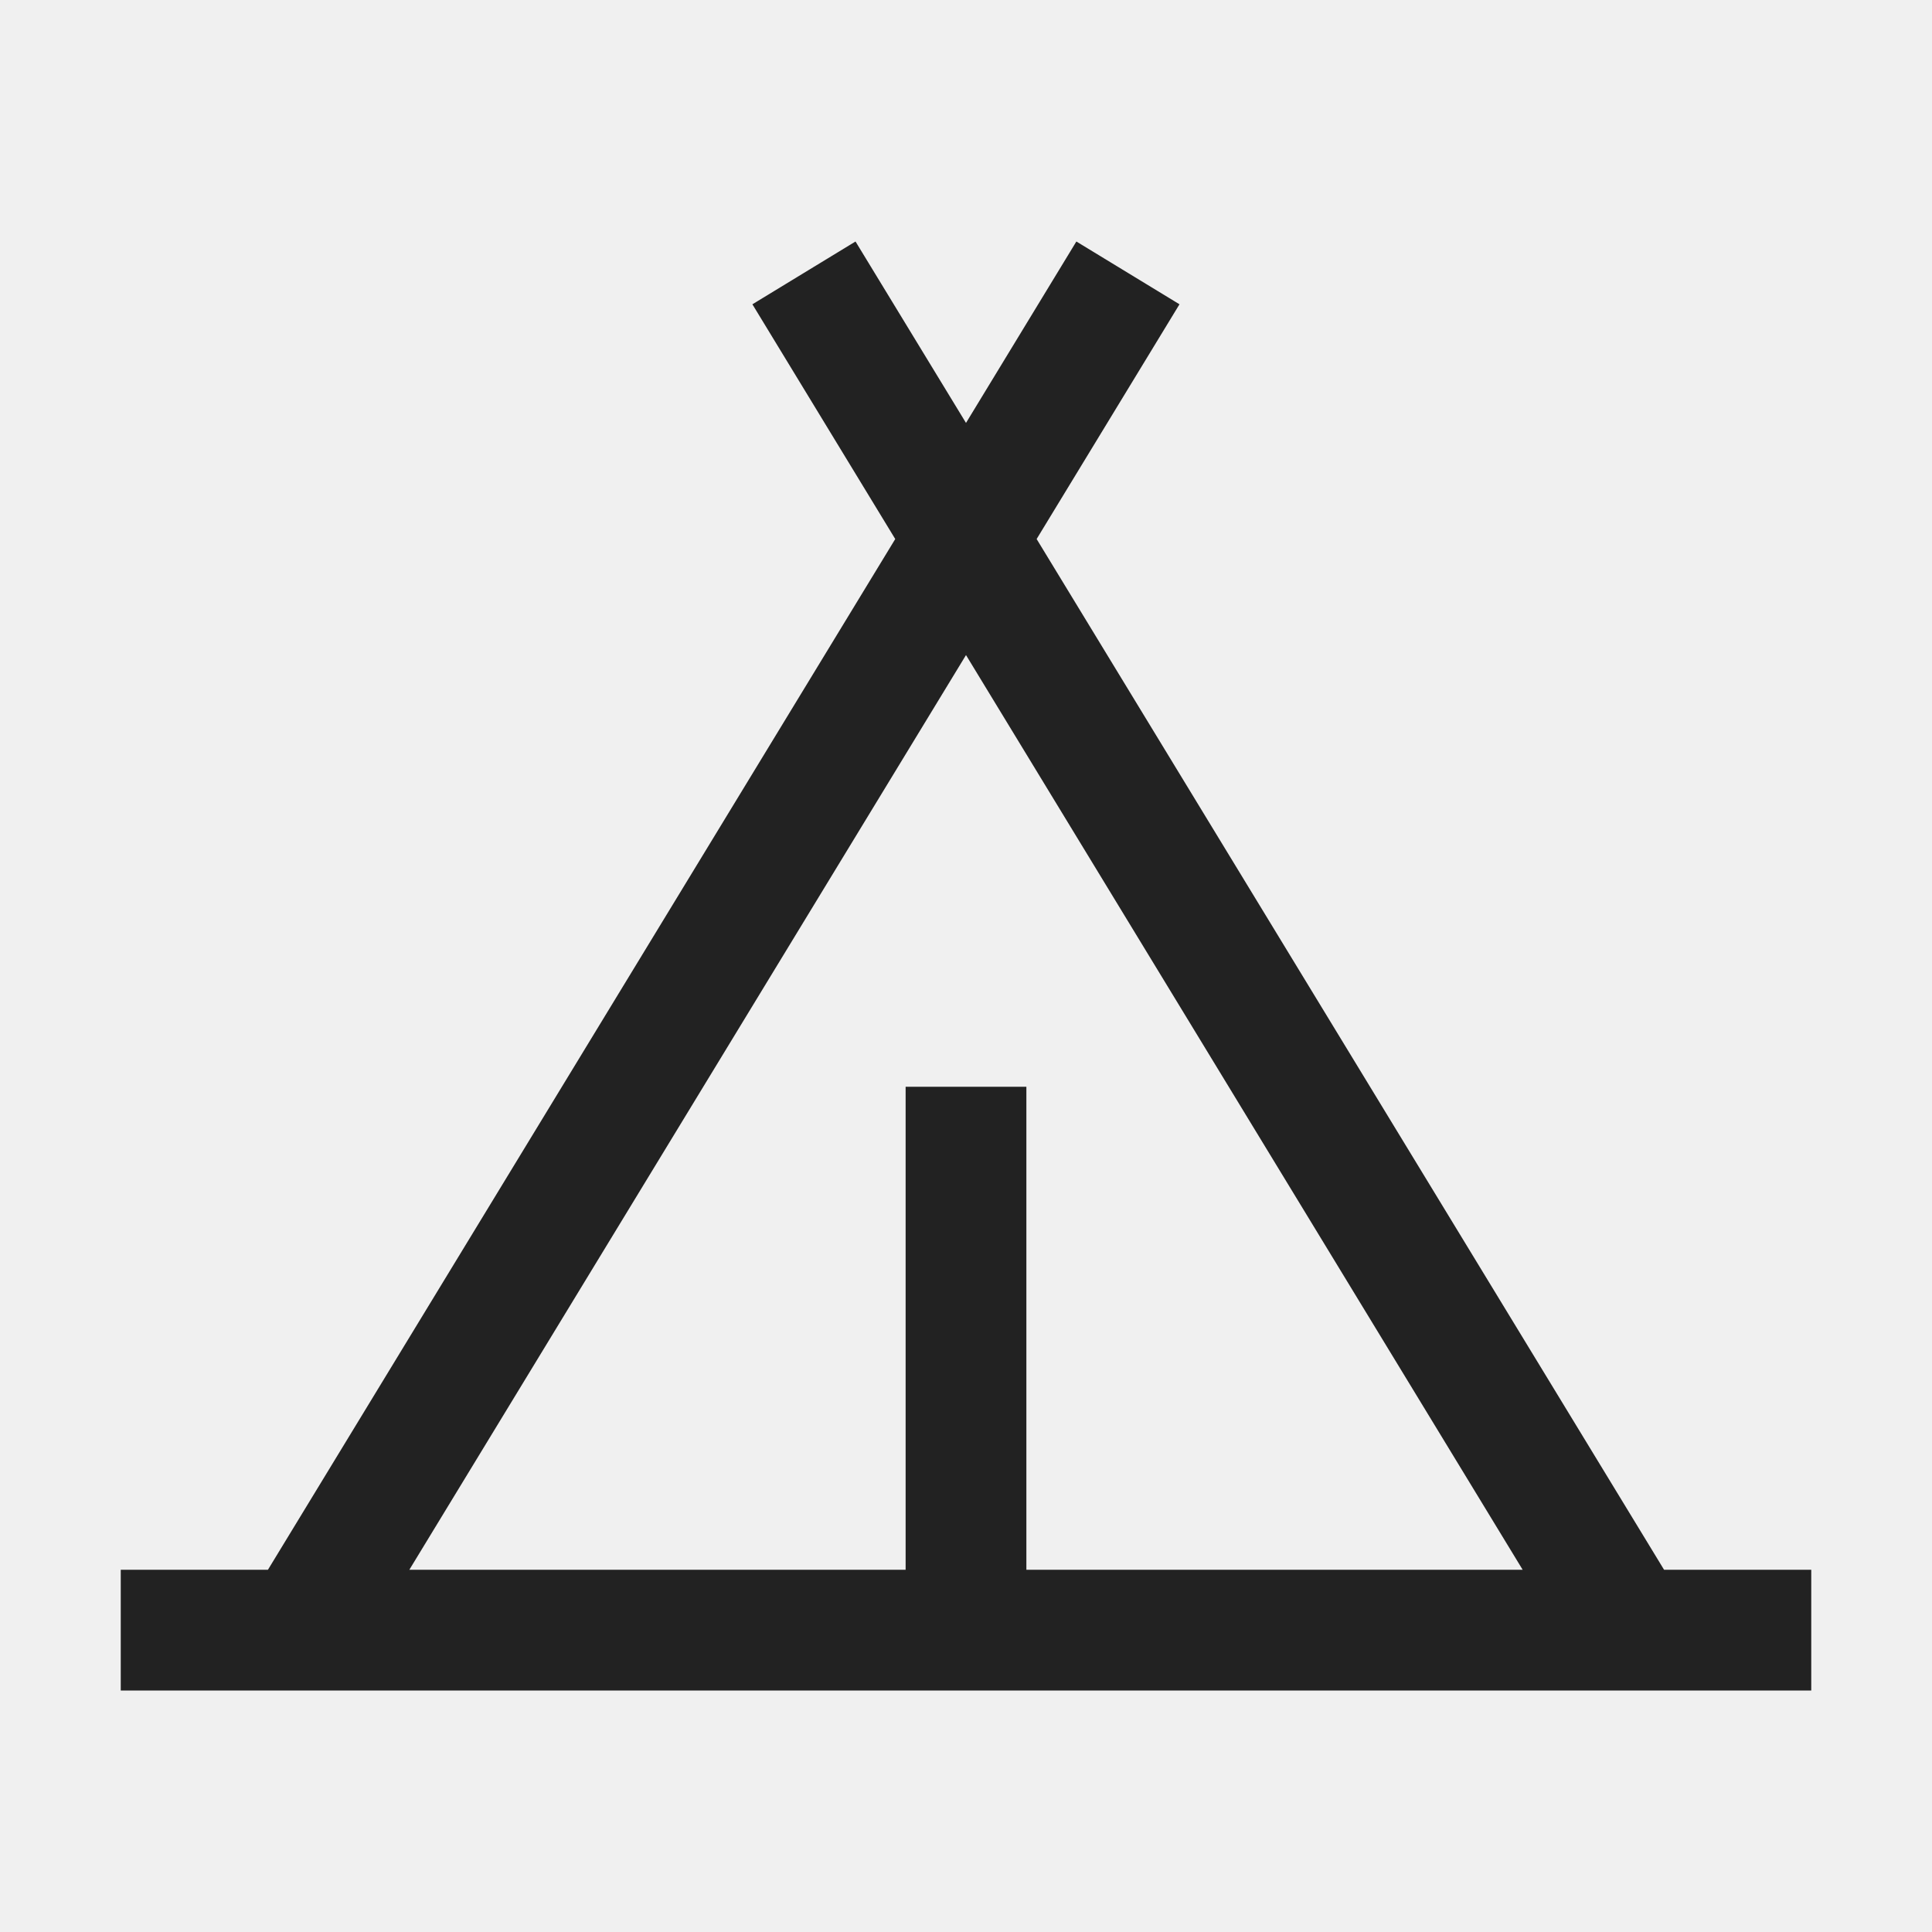
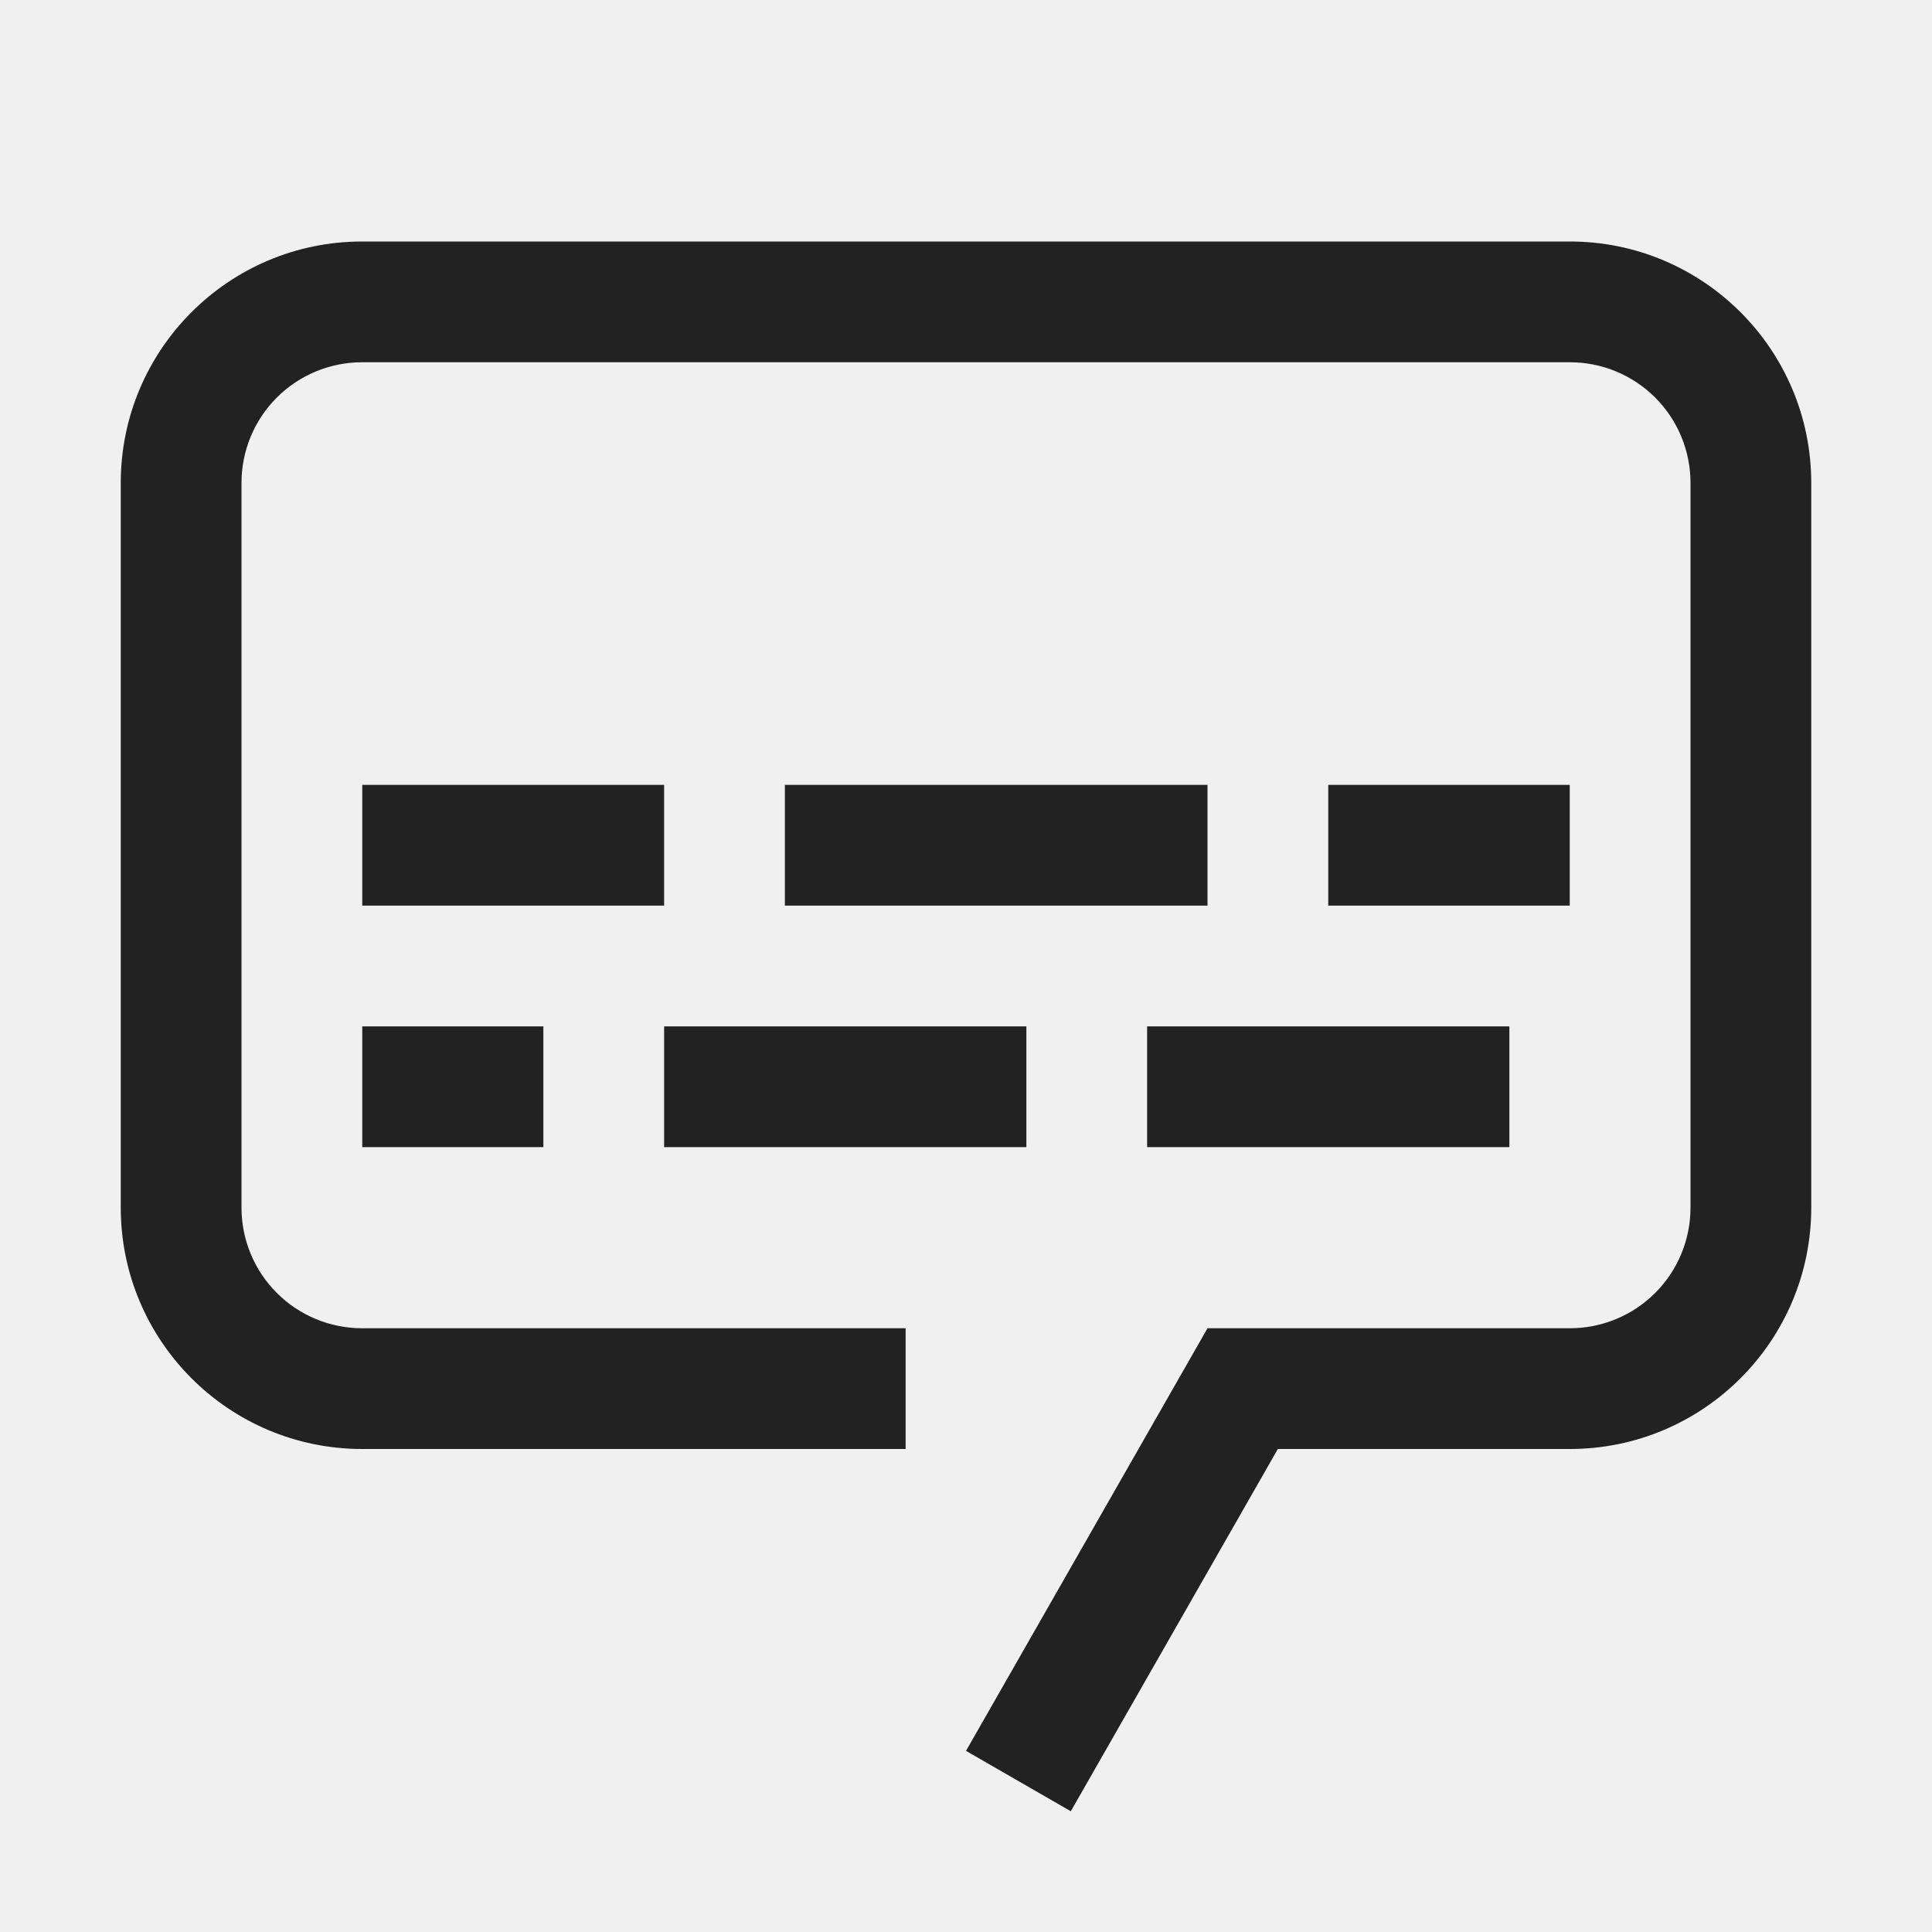
<svg xmlns="http://www.w3.org/2000/svg" viewBox="0 0 32 32">
  <style>
    path { fill: #222; }
    @media (prefers-color-scheme: dark) {
      path { fill: #ffffff; }
    }
  </style>
-   <path d="M27.562 26L17.17 8.928l2.366-3.888L17.828 4L16 7.005L14.17 4l-1.708 1.04l2.366 3.888L4.438 26H2v2h28v-2zM16 10.85L25.22 26H17v-8h-2v8H6.78z" />
+   <path fill="currentColor" d="M19 17h6v2h-6zm-8 0h6v2h-6zm-5 0h3v2H6zm16-4h4v2h-4zm-9 0h7v2h-7zm-7 0h5v2H6z" />
+   <path fill="currentColor" d="M17.736 30L16 29l4-7h6a1.997 1.997 0 0 0 2-2V8a1.997 1.997 0 0 0-2-2H6a1.997 1.997 0 0 0-2 2v12a1.997 1.997 0 0 0 2 2h9v2H6a4 4 0 0 1-4-4V8a3.999 3.999 0 0 1 4-4h20a3.999 3.999 0 0 1 4 4v12a4 4 0 0 1-4 4h-4.835Z" />
</svg>
